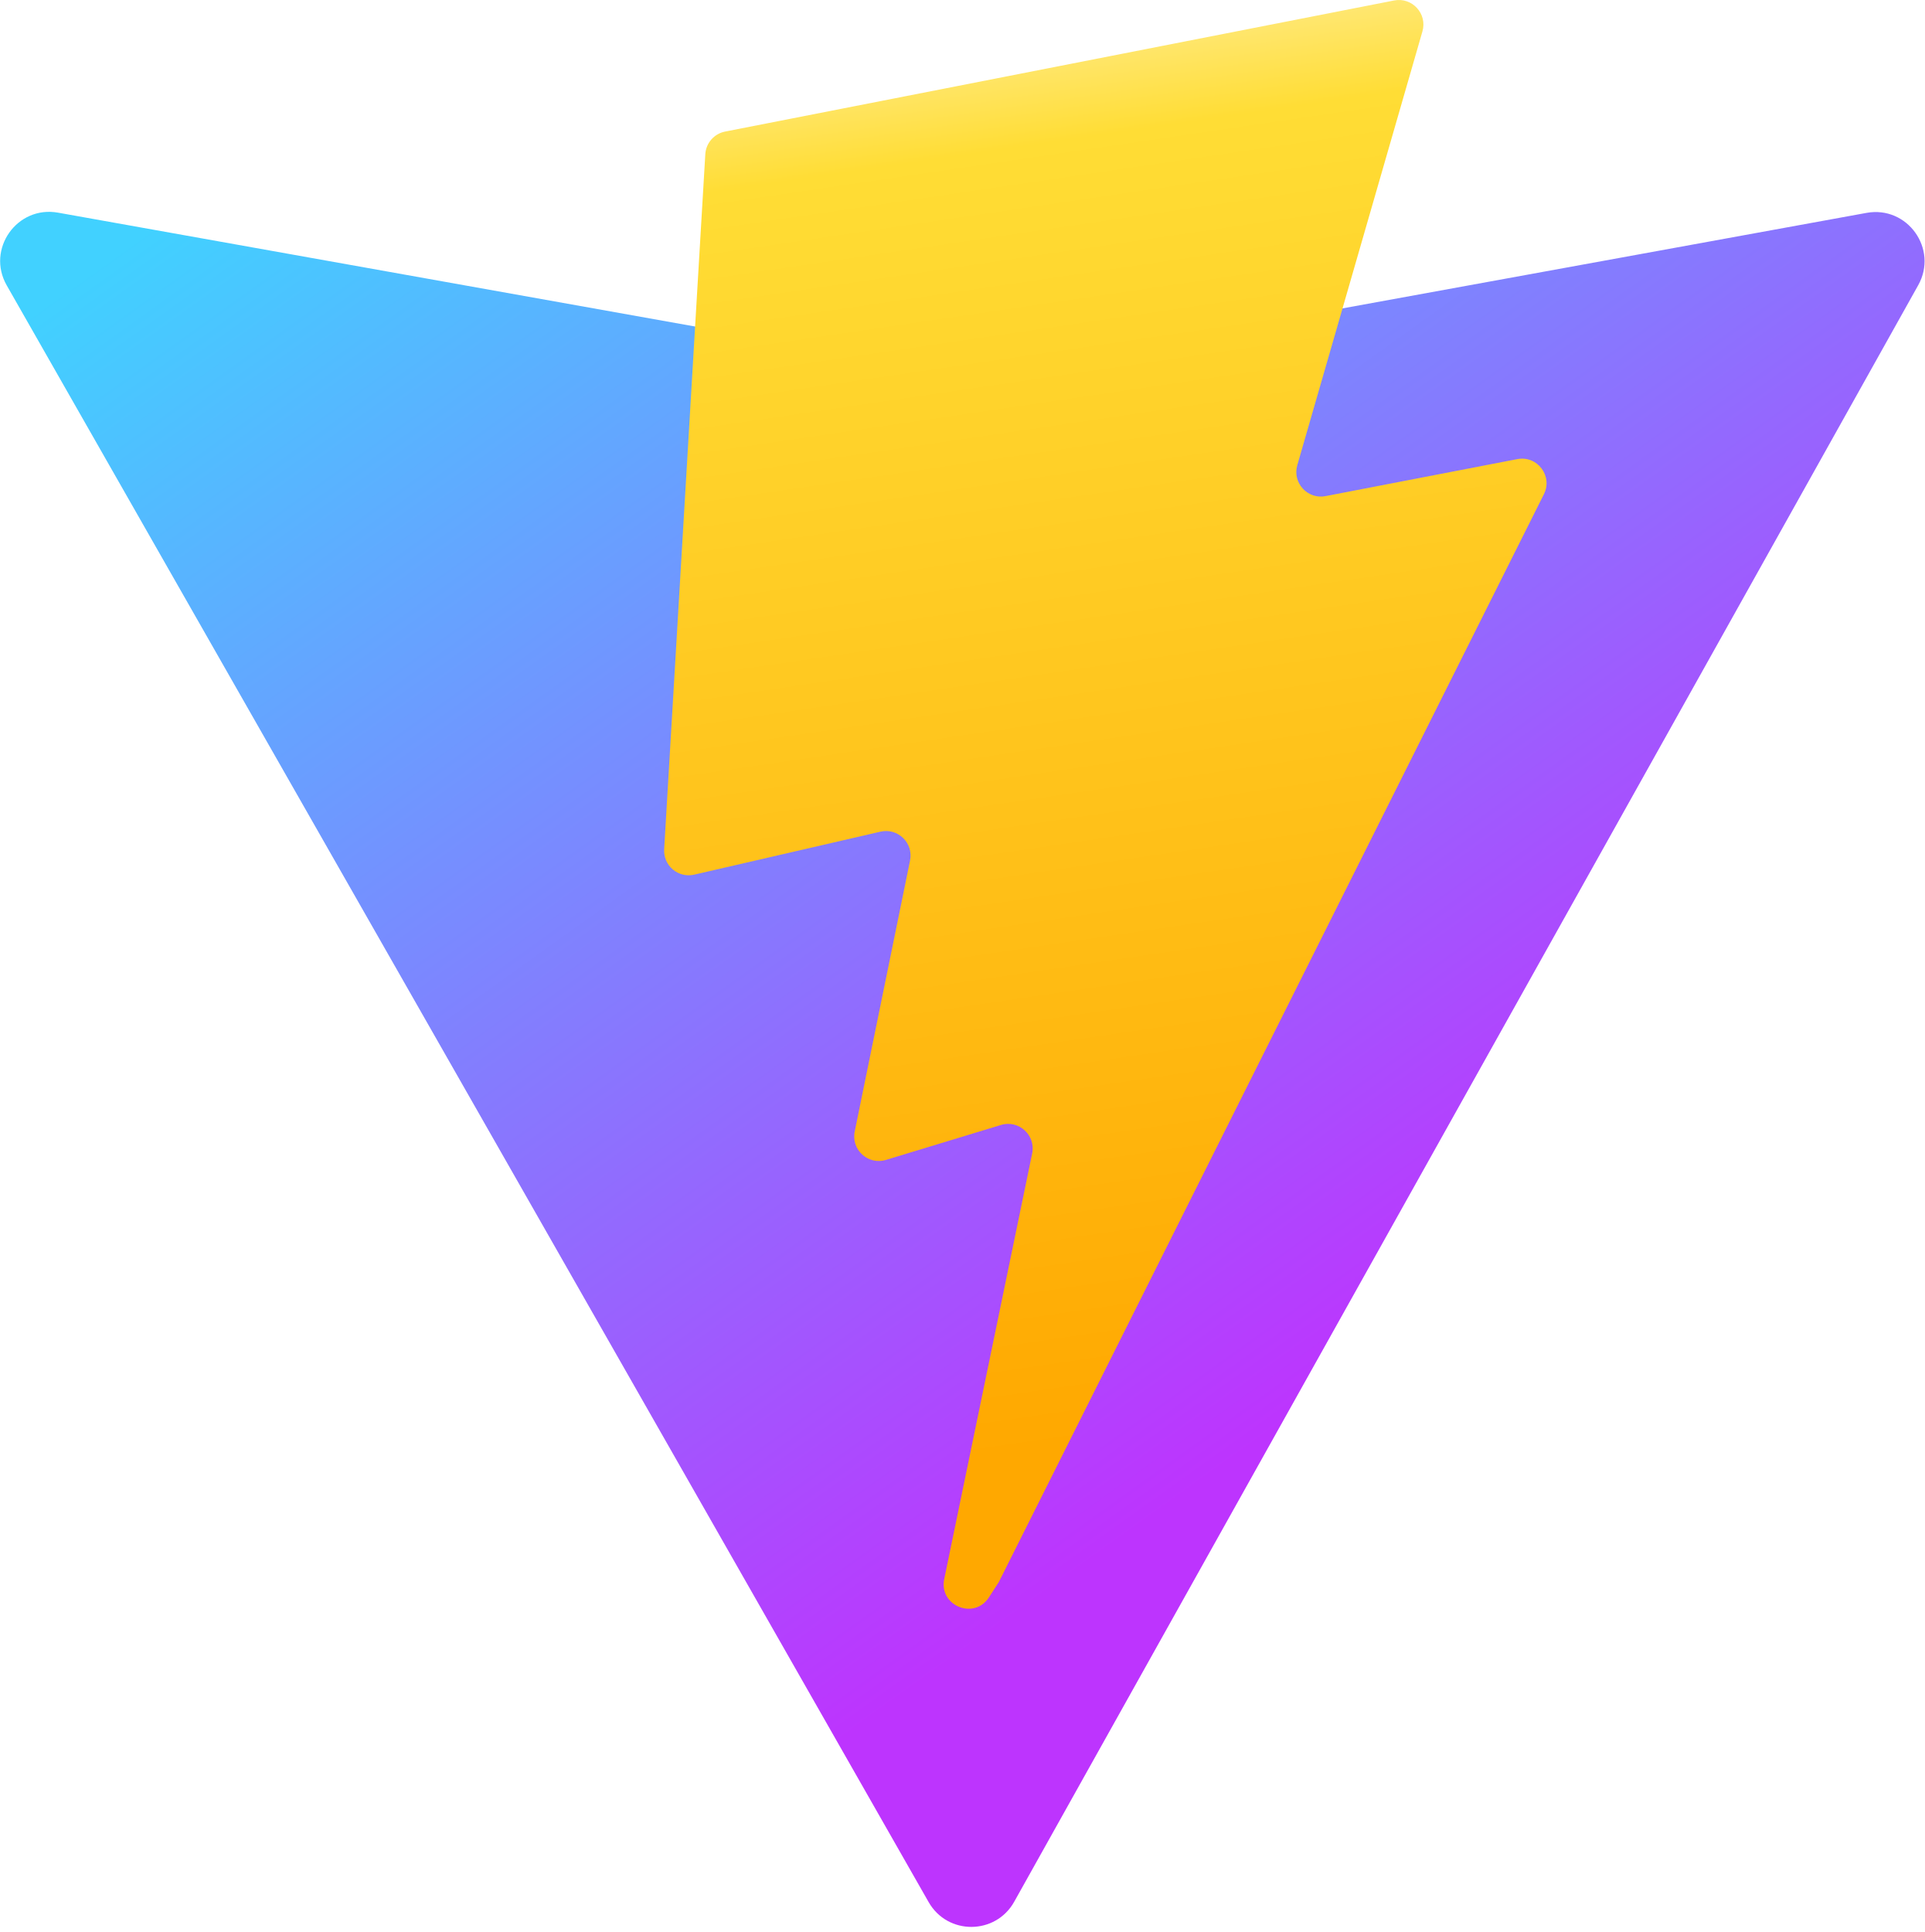
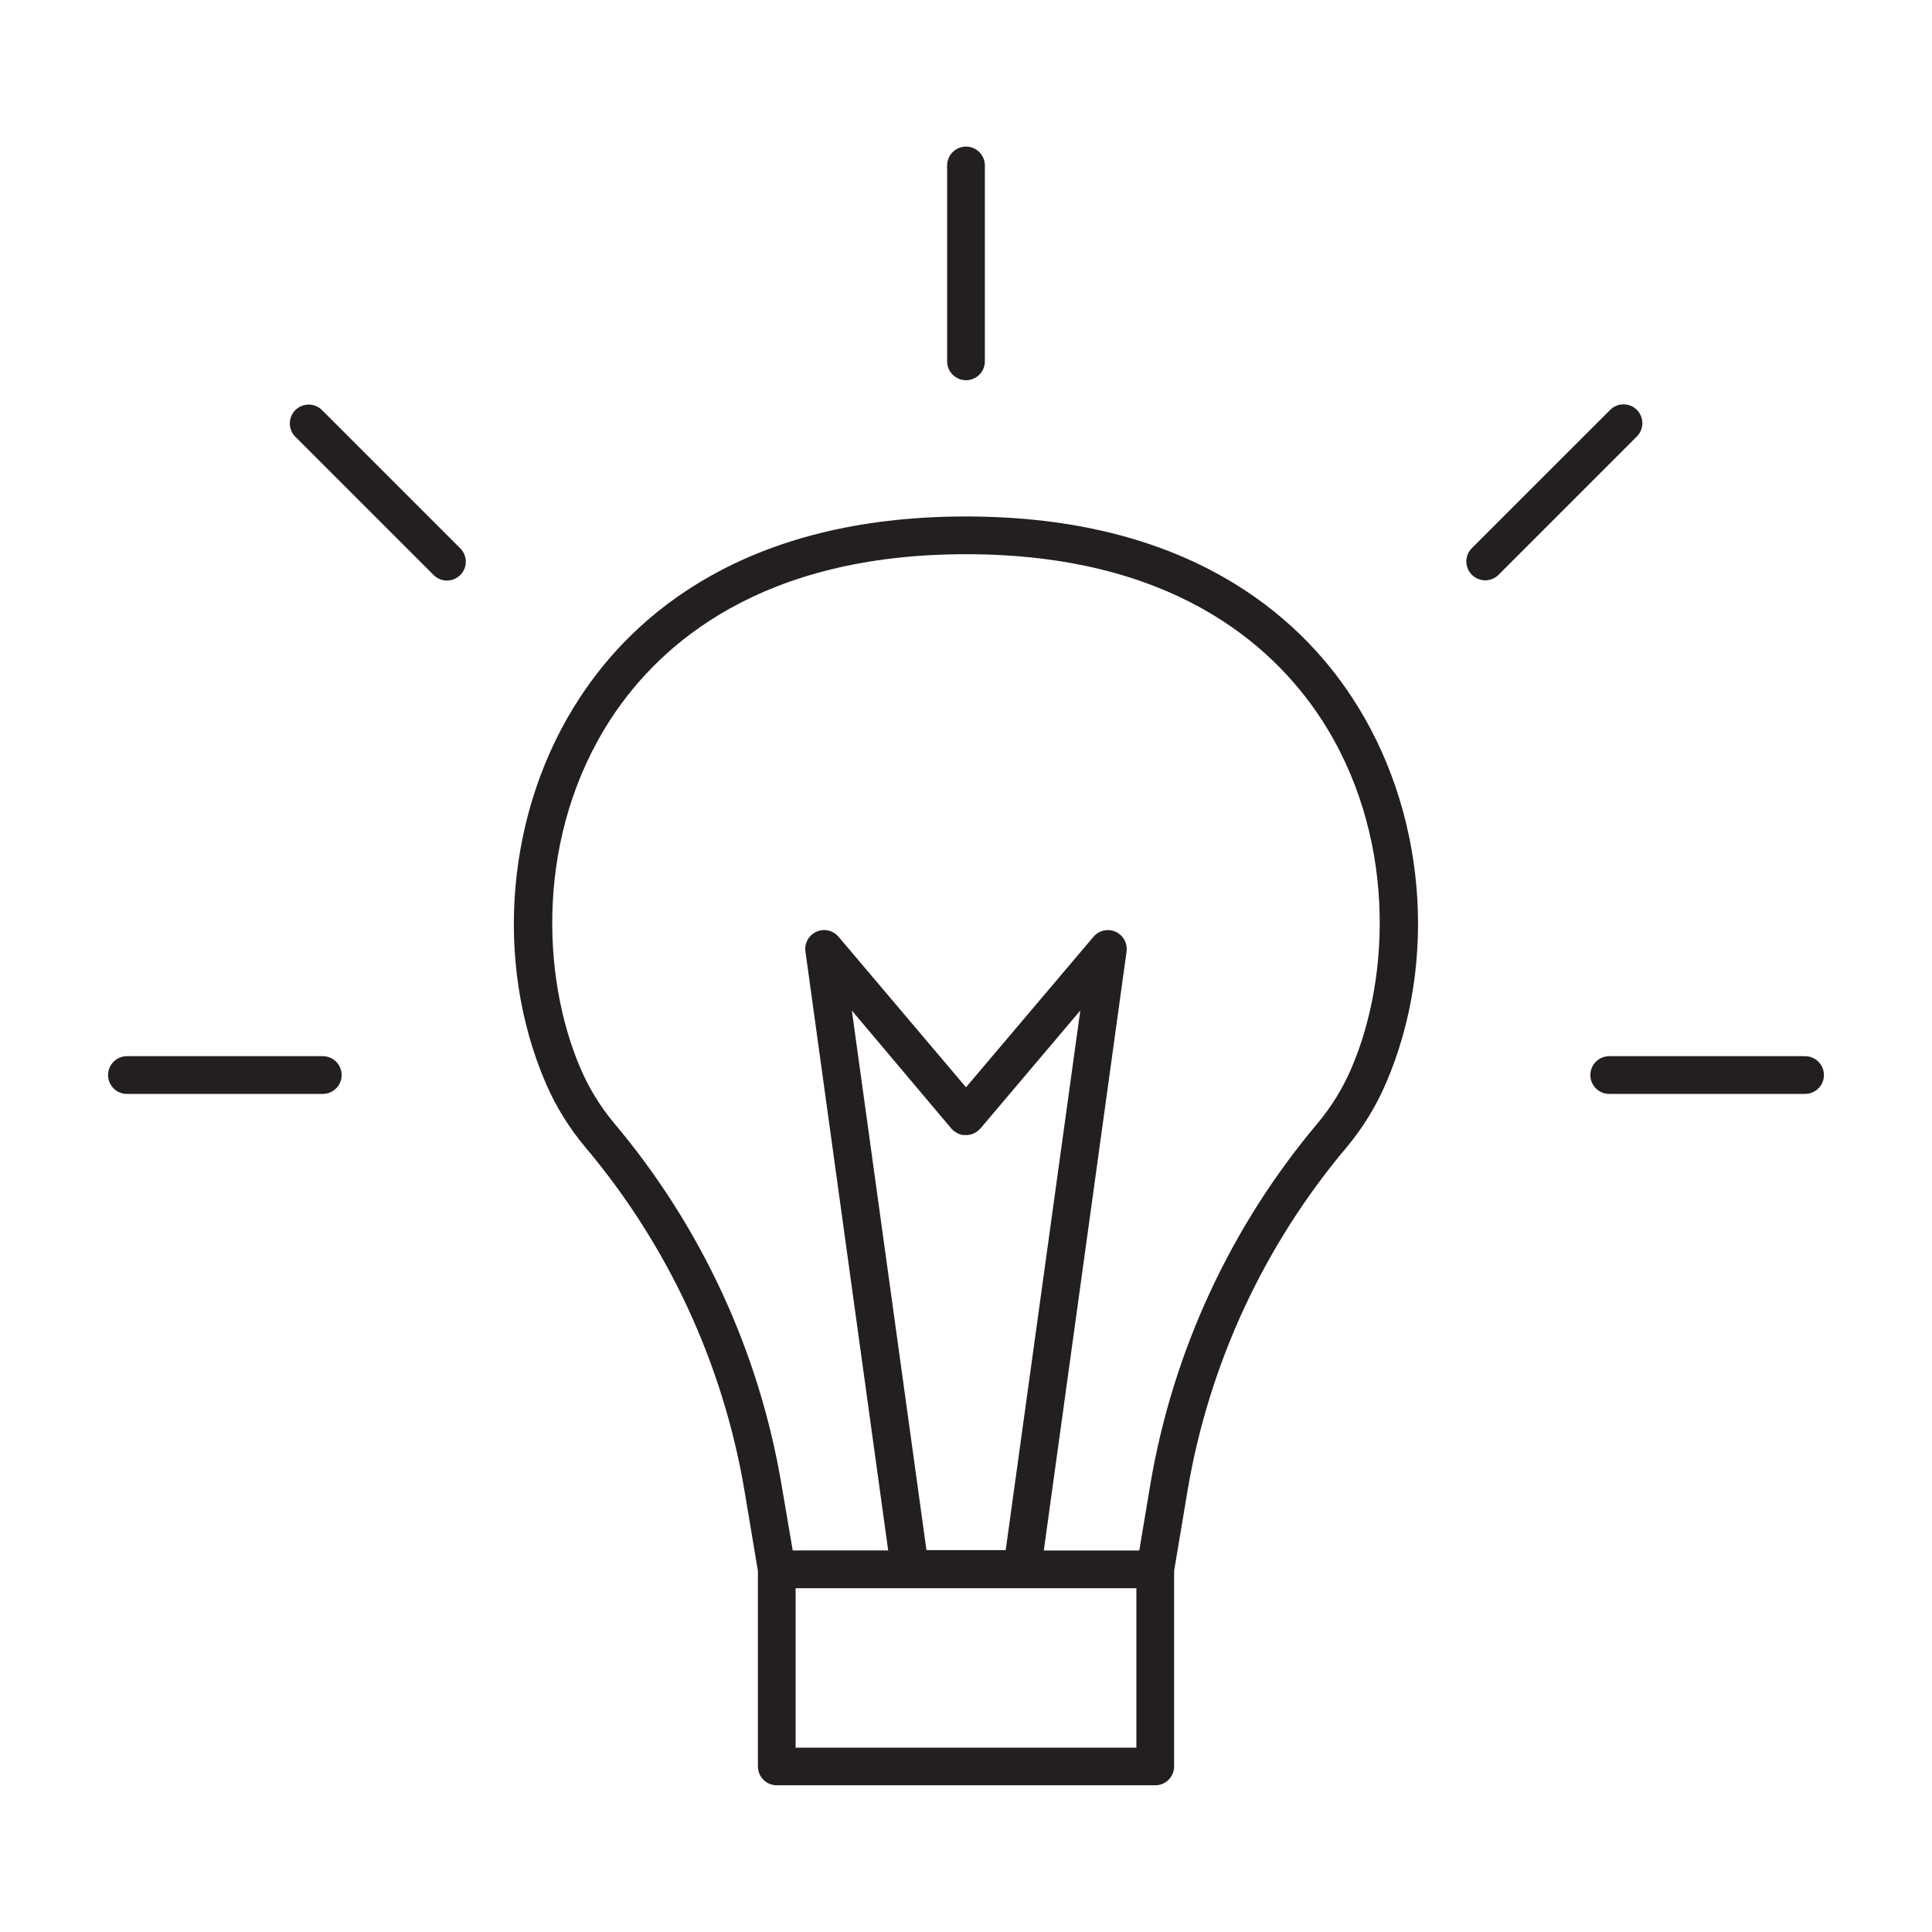
- <svg xmlns="http://www.w3.org/2000/svg" aria-hidden="true" role="img" class="iconify iconify--logos" width="31.88" height="32" preserveAspectRatio="xMidYMid meet" viewBox="0 0 256 257">
-   <defs>
-     <linearGradient id="IconifyId1813088fe1fbc01fb466" x1="-.828%" x2="57.636%" y1="7.652%" y2="78.411%">
-       <stop offset="0%" stop-color="#41D1FF" />
-       <stop offset="100%" stop-color="#BD34FE" />
-     </linearGradient>
-     <linearGradient id="IconifyId1813088fe1fbc01fb467" x1="43.376%" x2="50.316%" y1="2.242%" y2="89.03%">
-       <stop offset="0%" stop-color="#FFEA83" />
-       <stop offset="8.333%" stop-color="#FFDD35" />
-       <stop offset="100%" stop-color="#FFA800" />
-     </linearGradient>
-   </defs>
-   <path fill="url(#IconifyId1813088fe1fbc01fb466)" d="M255.153 37.938L134.897 252.976c-2.483 4.44-8.862 4.466-11.382.048L.875 37.958c-2.746-4.814 1.371-10.646 6.827-9.67l120.385 21.517a6.537 6.537 0 0 0 2.322-.004l117.867-21.483c5.438-.991 9.574 4.796 6.877 9.62Z" />
-   <path fill="url(#IconifyId1813088fe1fbc01fb467)" d="M185.432.063L96.44 17.501a3.268 3.268 0 0 0-2.634 3.014l-5.474 92.456a3.268 3.268 0 0 0 3.997 3.378l24.777-5.718c2.318-.535 4.413 1.507 3.936 3.838l-7.361 36.047c-.495 2.426 1.782 4.5 4.151 3.78l15.304-4.649c2.372-.72 4.652 1.36 4.15 3.788l-11.698 56.621c-.732 3.542 3.979 5.473 5.943 2.437l1.313-2.028l72.516-144.72c1.215-2.423-.88-5.186-3.54-4.672l-25.505 4.922c-2.396.462-4.435-1.77-3.759-4.114l16.646-57.705c.677-2.35-1.37-4.583-3.769-4.113Z" />
+ <svg xmlns="http://www.w3.org/2000/svg" data-name="Layer 1" id="Layer_1" viewBox="0 0 512 512">
+   <path d="M256,136.87c-58.54,0-88,26.09-102.33,48-19.49,29.67-23,69.81-9,102.27A68.43,68.43,0,0,0,155.1,304a190.5,190.5,0,0,1,42.17,90.89l3.58,21.39v51.84a5,5,0,0,0,5,5h100.3a5,5,0,0,0,5-5V416.31l3.58-21.39A190.54,190.54,0,0,1,356.9,304a68.43,68.43,0,0,0,10.39-16.92c14-32.46,10.53-72.6-9-102.27C344,163,314.53,136.87,256,136.87Zm0,326.28H210.85V420.89h90.3v42.26Zm-3.82-164a3.19,3.19,0,0,0,.33.31,3.31,3.31,0,0,0,.26.27l.06,0a4.14,4.14,0,0,0,.55.38l.27.17a5.68,5.68,0,0,0,.63.27c.09,0,.18.08.27.1a5,5,0,0,0,.69.15l.25,0a4.21,4.21,0,0,0,.71,0h.24a4.94,4.94,0,0,0,.67-.12l.29-.06.54-.21.37-.16a4.65,4.65,0,0,0,.41-.26,4.27,4.27,0,0,0,.44-.3l.07-.05.28-.28c.1-.1.21-.19.31-.3l26.47-31.26-19.77,143h-21l-19.77-143Zm105.93-16a58.29,58.29,0,0,1-8.87,14.45,200.58,200.58,0,0,0-44.37,95.68l-2.95,17.62h-25.3l21.93-158.73a5,5,0,0,0-8.77-3.91L256,288.14l-33.78-39.89a5,5,0,0,0-8.77,3.91l21.93,158.73h-25.3l-3-17.62a200.5,200.5,0,0,0-44.38-95.68,58.56,58.56,0,0,1-8.86-14.45C143.44,259,141.91,221,162,190.33c13-19.82,39.9-43.46,94-43.46s80.95,23.64,94,43.46C370.09,221,368.56,259,358.11,283.14Z" style="fill:#231f20" />
+   <path d="M85.28,108.62a5,5,0,0,0-7.07,7.07l36.7,36.7a5,5,0,0,0,7.07,0,5,5,0,0,0,0-7.07Z" style="fill:#231f20" />
+   <path d="M85.54,279.9H33.64a5,5,0,1,0,0,10h51.9a5,5,0,1,0,0-10Z" style="fill:#231f20" />
+   <path d="M256,100.76a5,5,0,0,0,5-5V43.85a5,5,0,0,0-10,0V95.76A5,5,0,0,0,256,100.76Z" style="fill:#231f20" />
+   <path d="M433.79,108.62a5,5,0,0,0-7.07,0L390,145.32a5,5,0,0,0,7.07,7.07l36.7-36.7A5,5,0,0,0,433.79,108.62Z" style="fill:#231f20" />
+   <path d="M478.36,279.9h-51.9a5,5,0,1,0,0,10h51.9a5,5,0,0,0,0-10Z" style="fill:#231f20" />
</svg>
